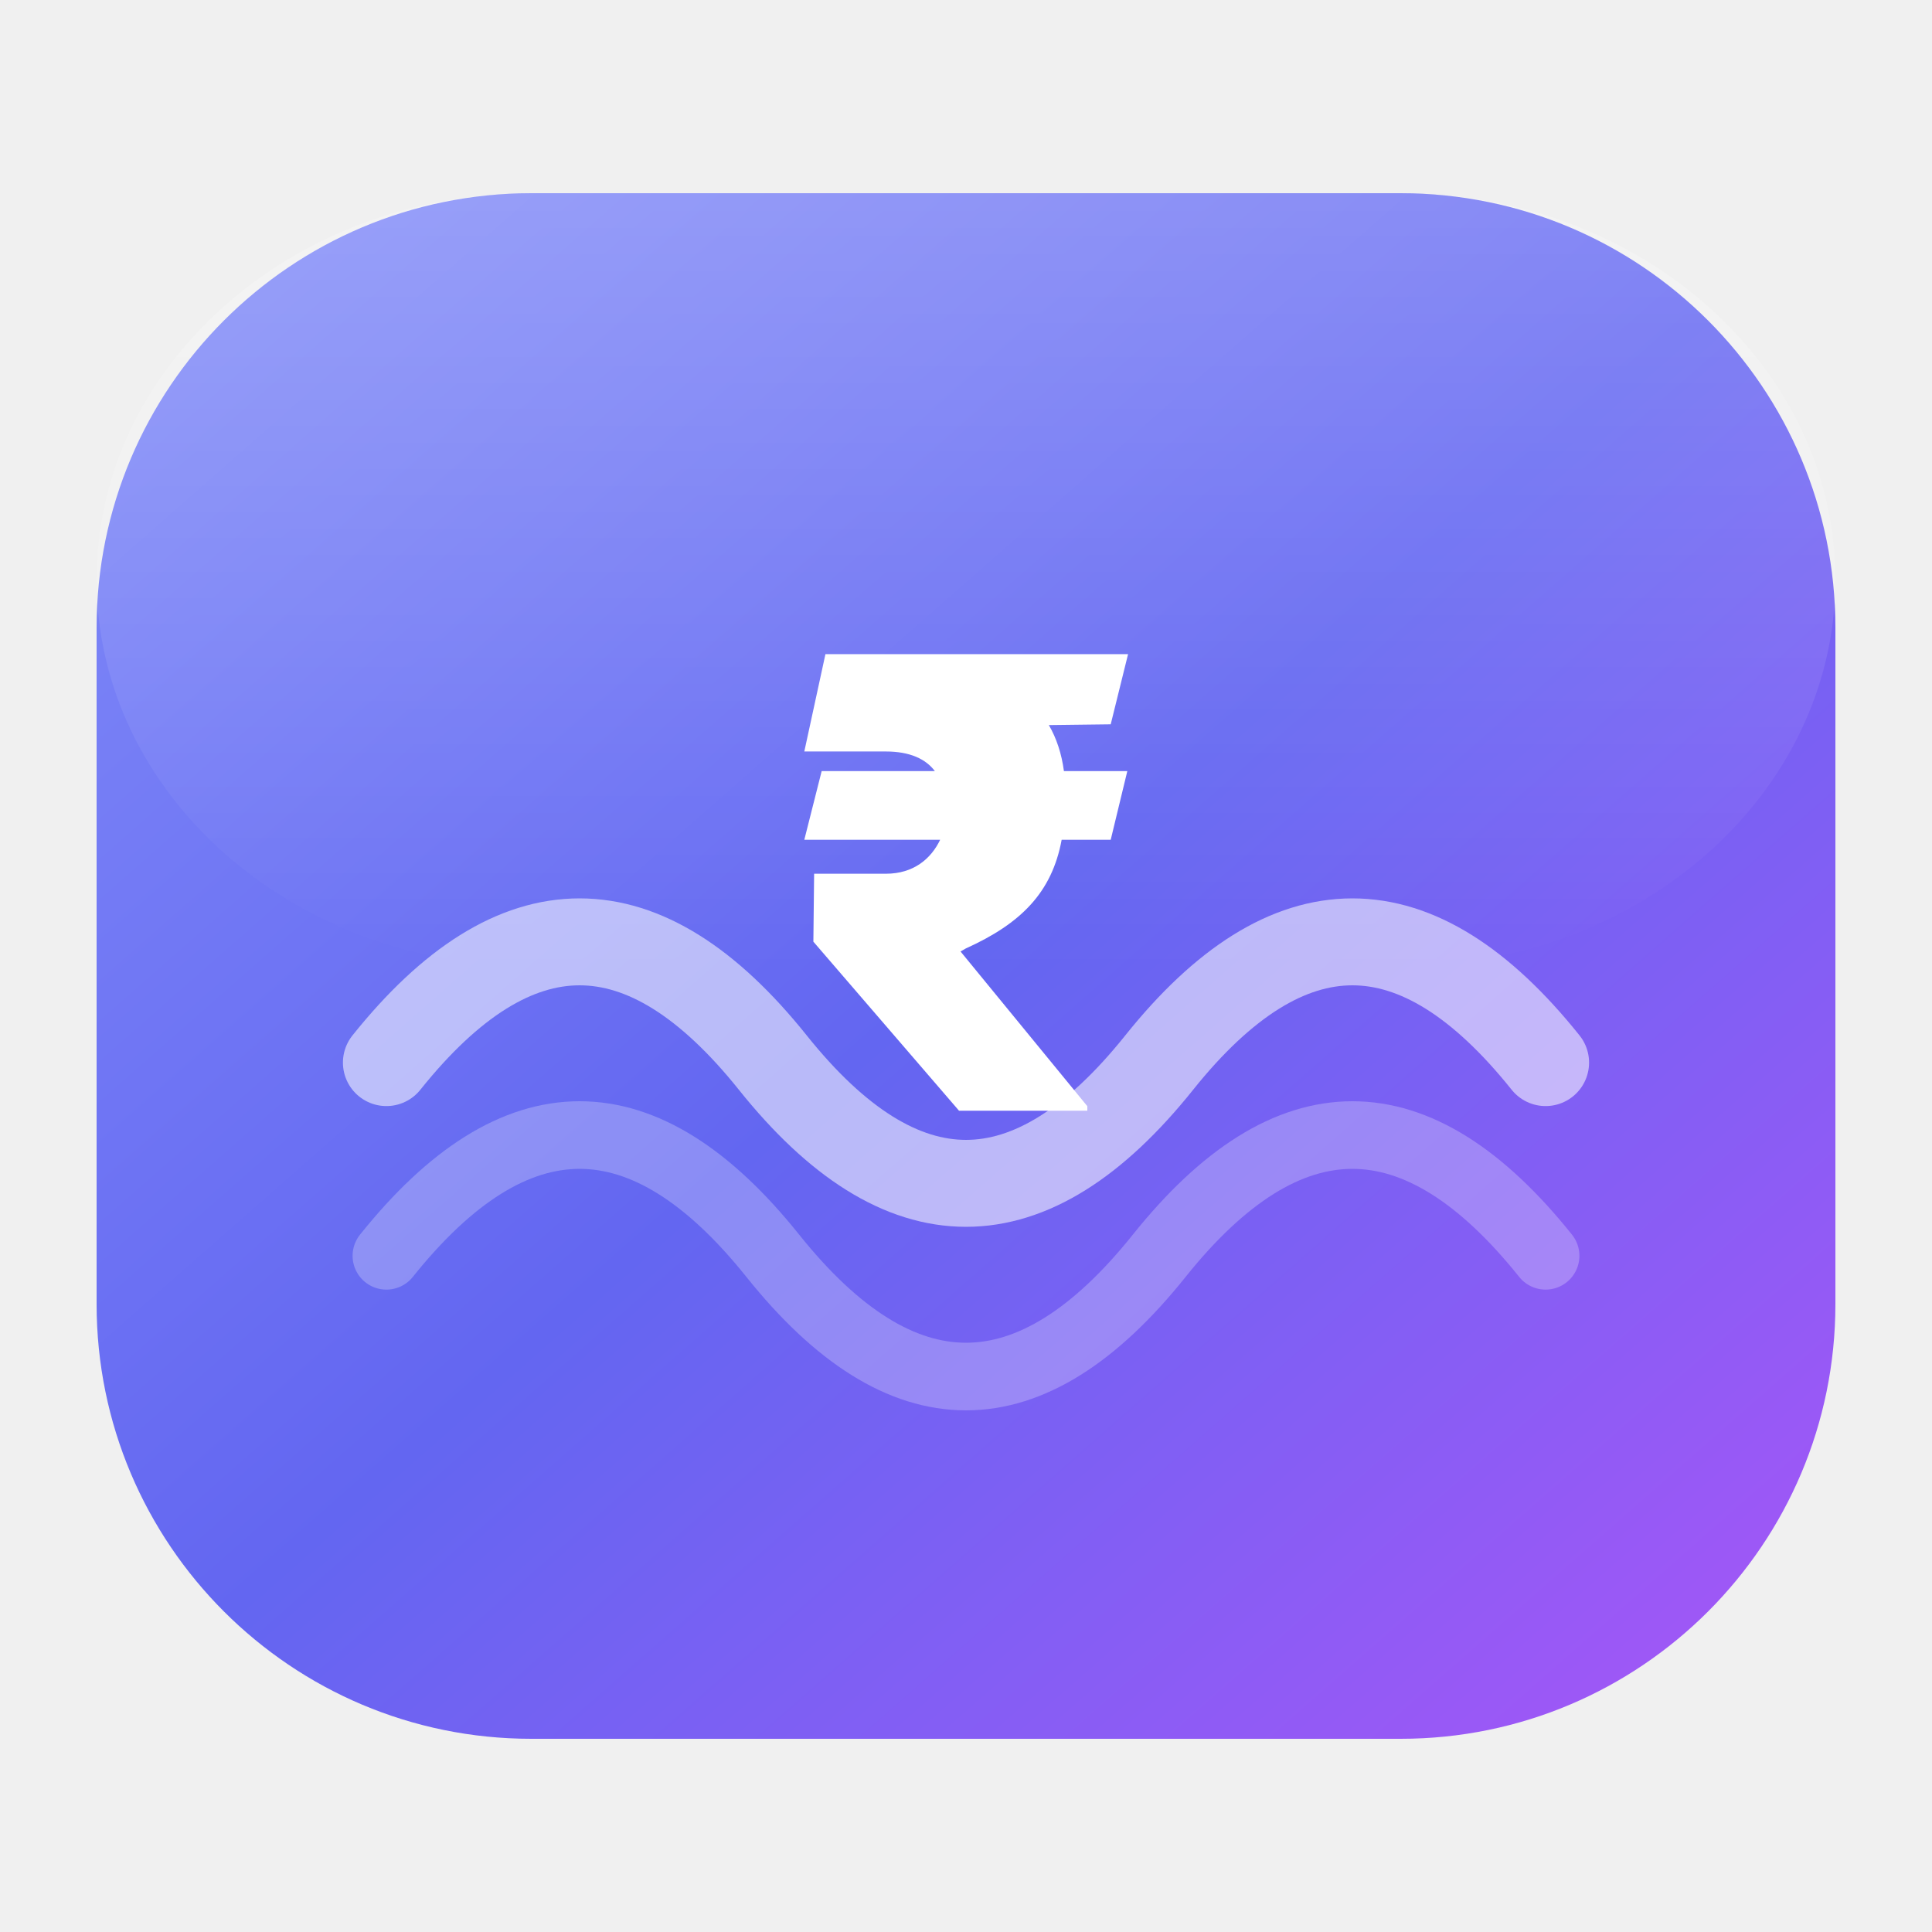
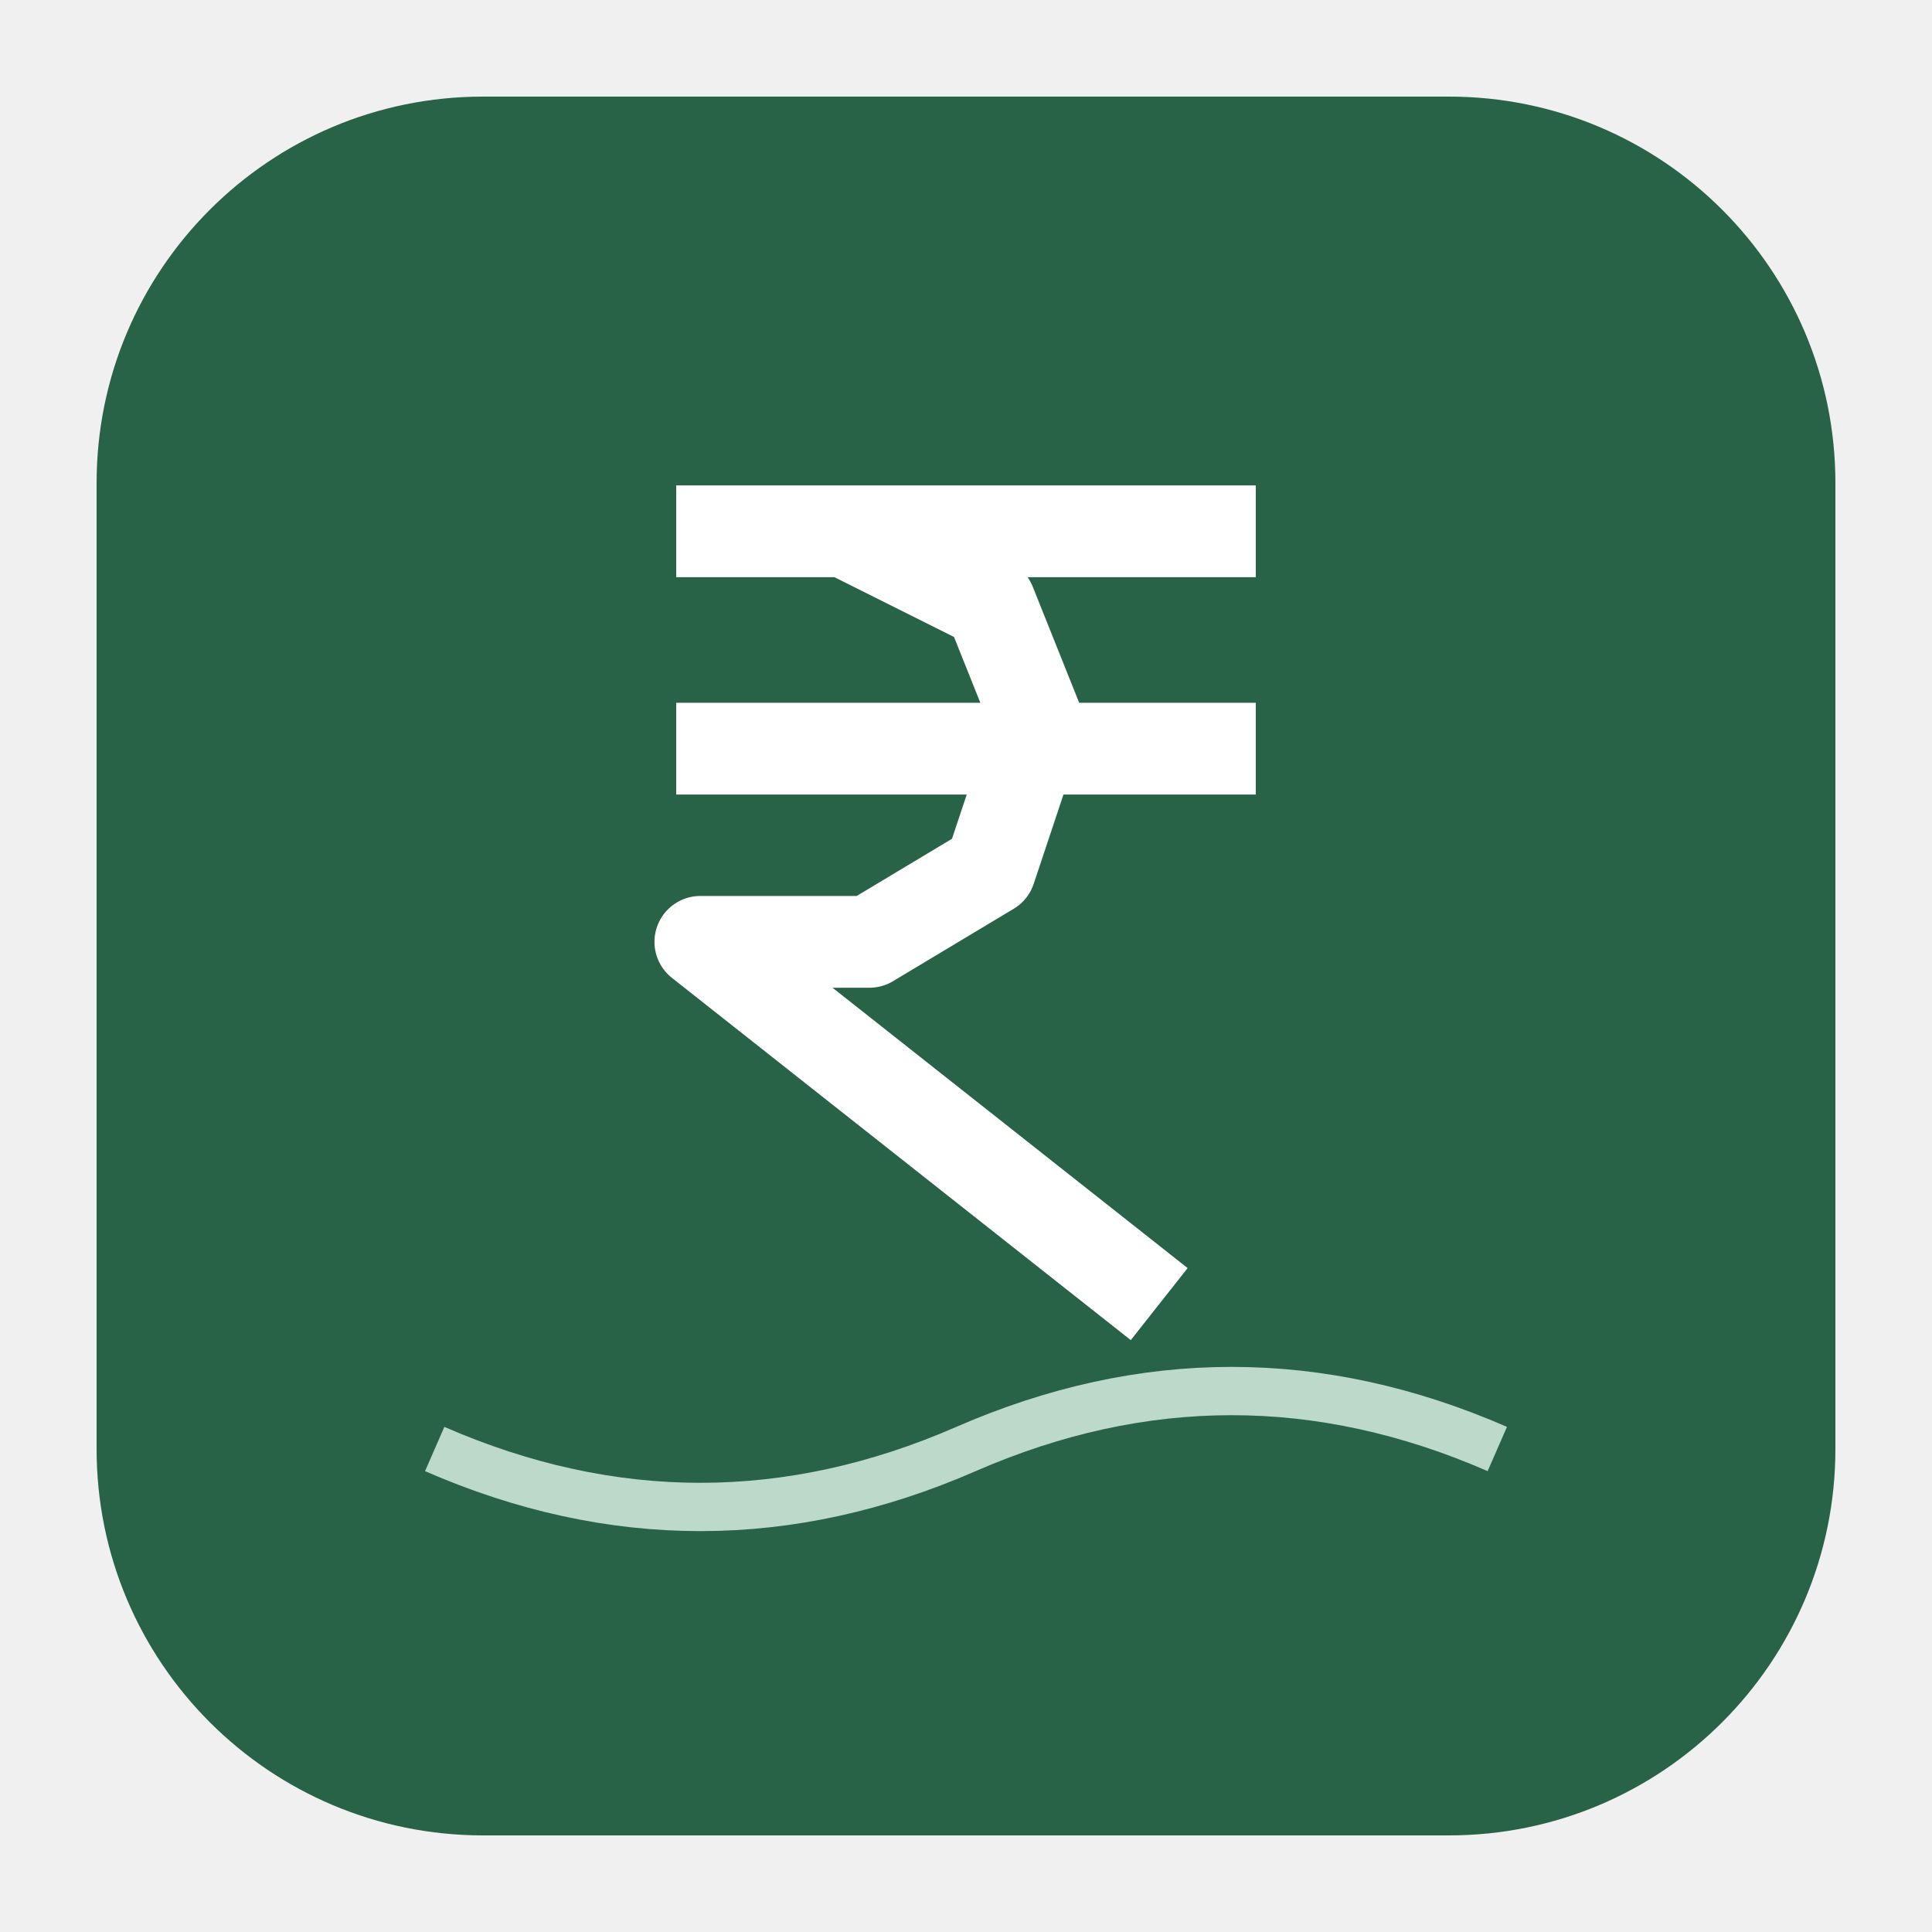
<svg xmlns="http://www.w3.org/2000/svg" viewBox="0 0 40 40" fill="none">
-   <defs>
-     <linearGradient id="wv-fav-grad" x1="0%" y1="0%" x2="100%" y2="100%">
-       <stop offset="0%" stop-color="#818cf8" />
-       <stop offset="50%" stop-color="#6366f1" />
-       <stop offset="100%" stop-color="#a855f7" />
-     </linearGradient>
-     <linearGradient id="wv-fav-shine" x1="0%" y1="0%" x2="0%" y2="100%">
-       <stop offset="0%" stop-color="rgba(255,255,255,0.35)" />
-       <stop offset="100%" stop-color="rgba(255,255,255,0)" />
-     </linearGradient>
-   </defs>
-   <rect x="2" y="4" width="36" height="32" rx="9" fill="url(#wv-fav-grad)" />
-   <rect x="2" y="4" width="36" height="16" rx="9" fill="url(#wv-fav-shine)" opacity="0.6" />
-   <path d="M8 22 Q12 17 16 22 Q20 27 24 22 Q28 17 32 22" stroke="rgba(255,255,255,0.55)" stroke-width="1.8" stroke-linecap="round" fill="none" />
-   <path d="M8 26 Q12 21 16 26 Q20 31 24 26 Q28 21 32 26" stroke="rgba(255,255,255,0.25)" stroke-width="1.4" stroke-linecap="round" fill="none" />
-   <text x="20" y="18" text-anchor="middle" dominant-baseline="middle" font-size="13" font-weight="900" font-family="system-ui, -apple-system, sans-serif" fill="#ffffff">₹</text>
+   <rect x="2" y="2" width="36" height="36" rx="8" fill="#286348" />
+   <path d="M14 11H26M14 15.5H26M17.5 11L20.5 12.5L21.5 15L20.5 18L18 19.5H14.5L24 27" stroke="white" stroke-width="1.9" stroke-linejoin="round" />
+   <path d="M9 30Q14.5 32.4 20 30T31 30" stroke="#bdd9c9" stroke-width="1" />
</svg>
